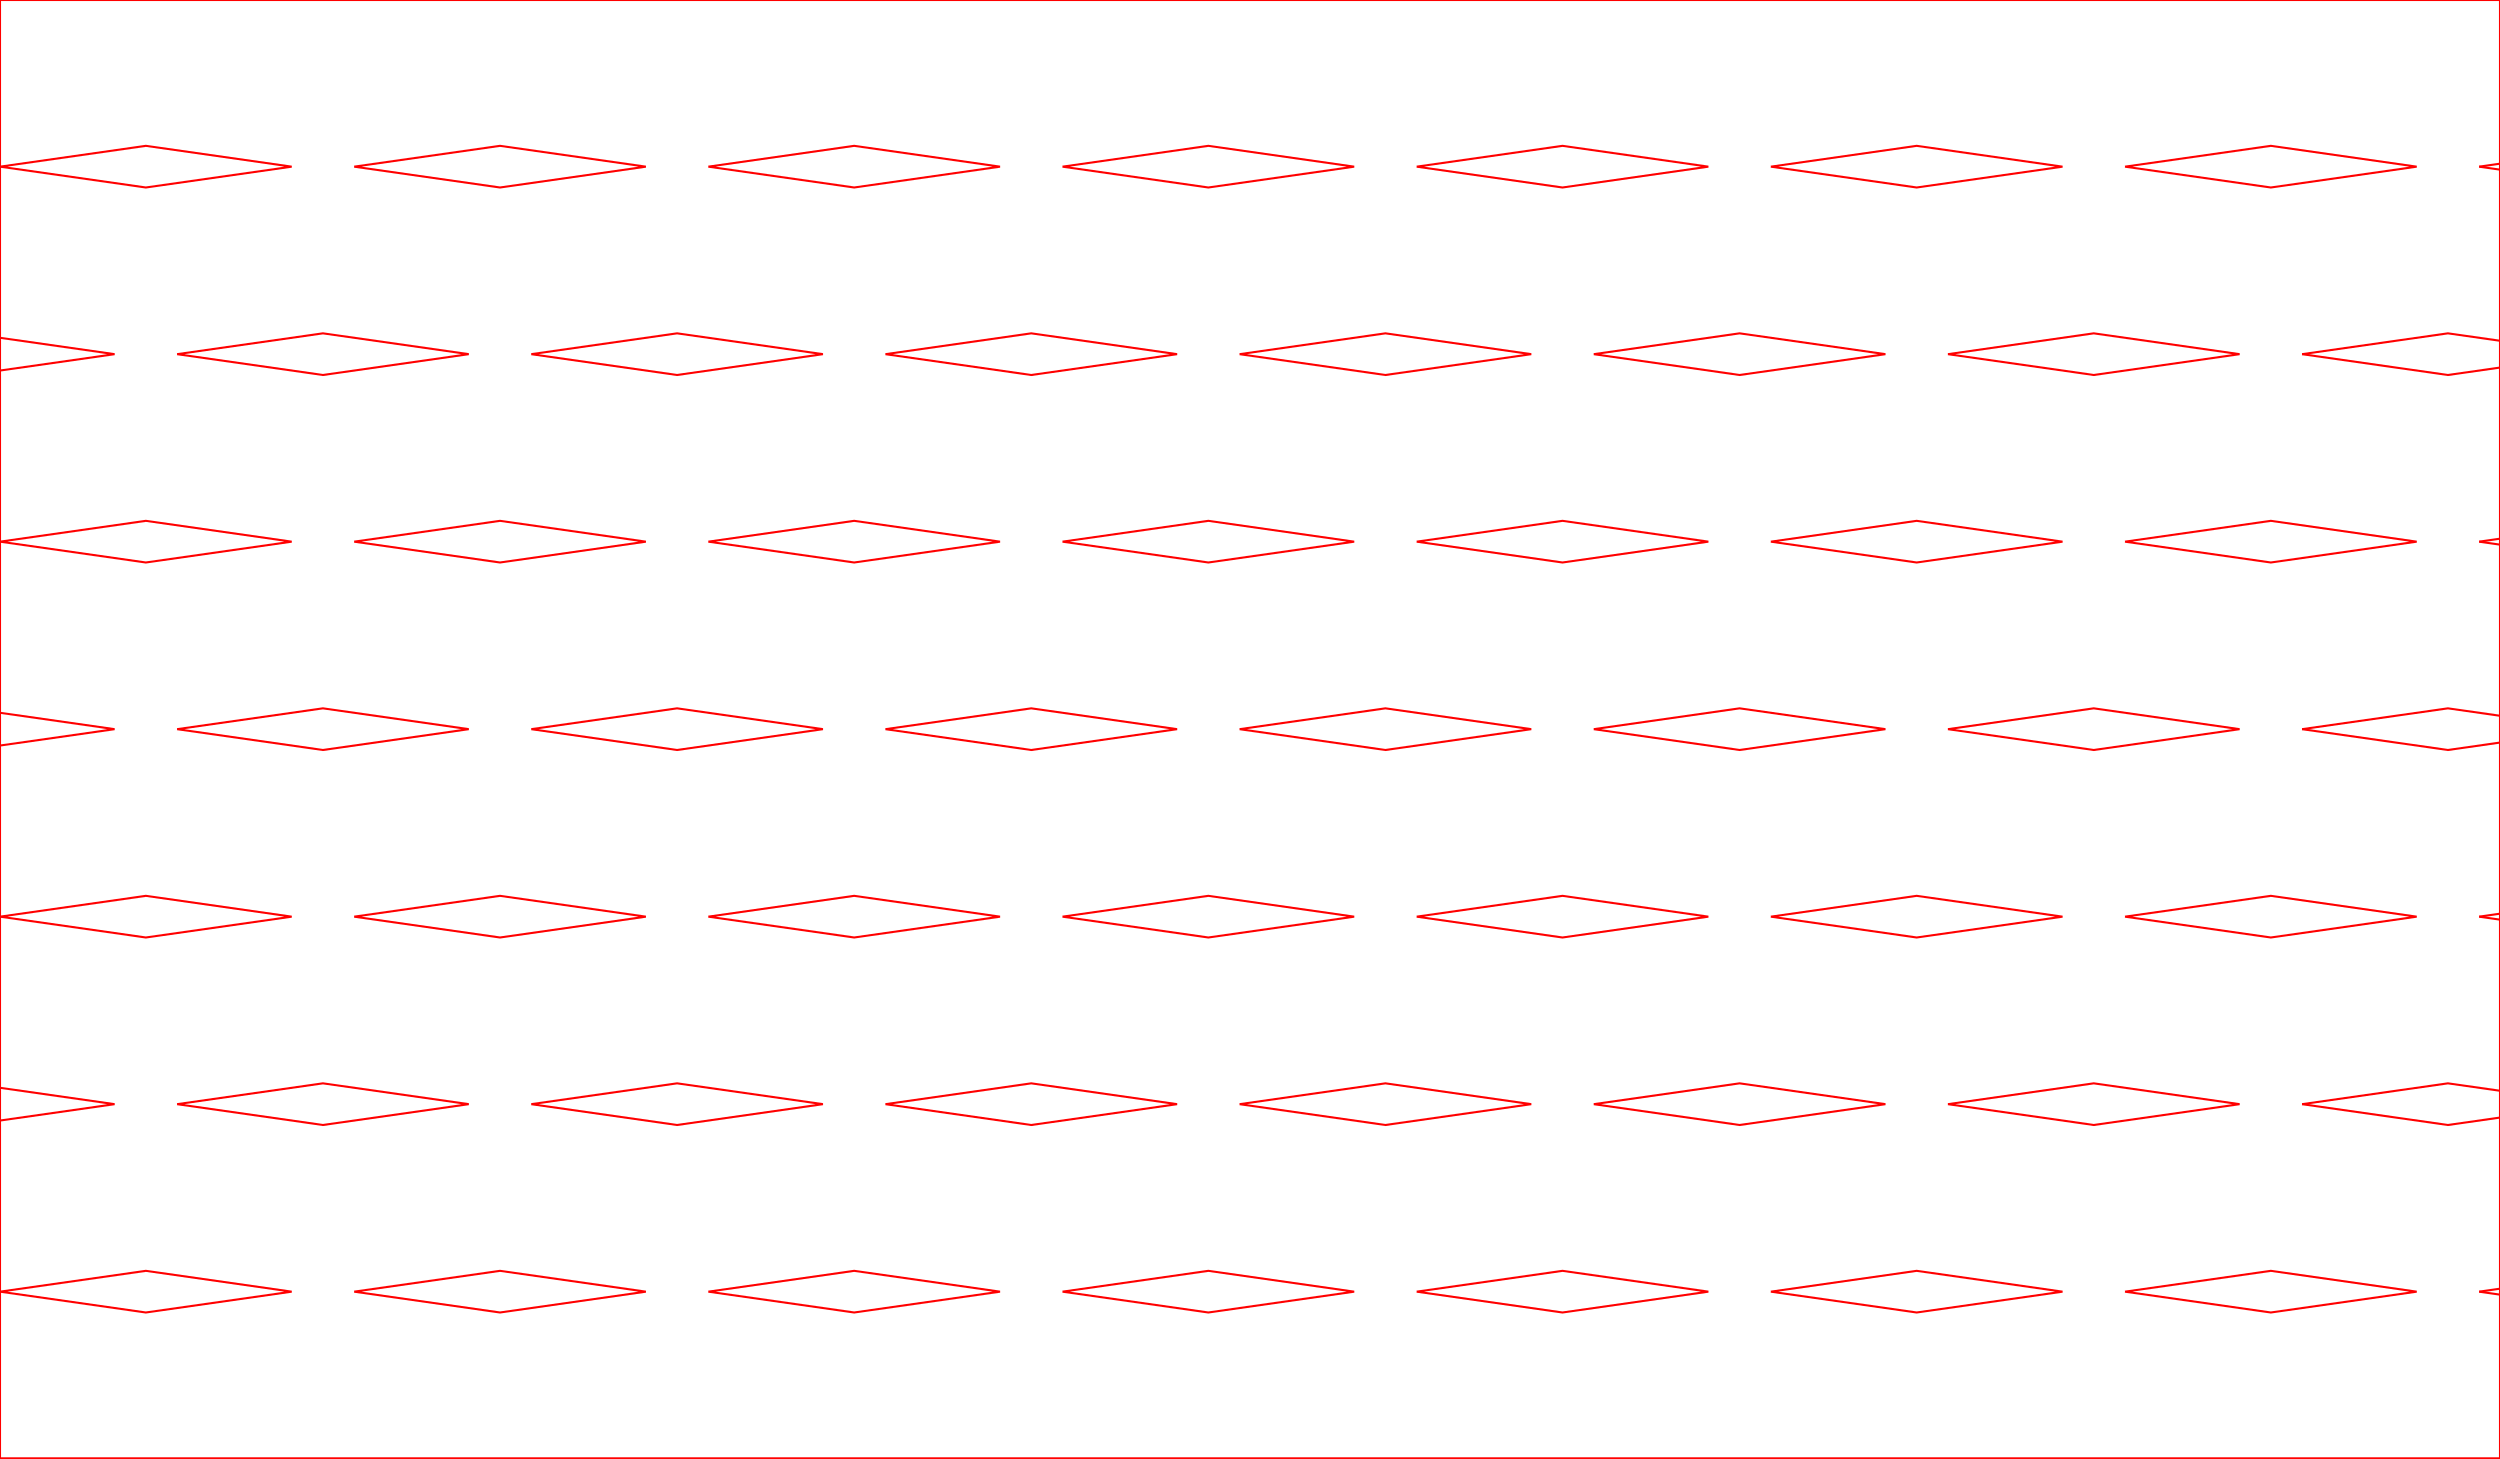
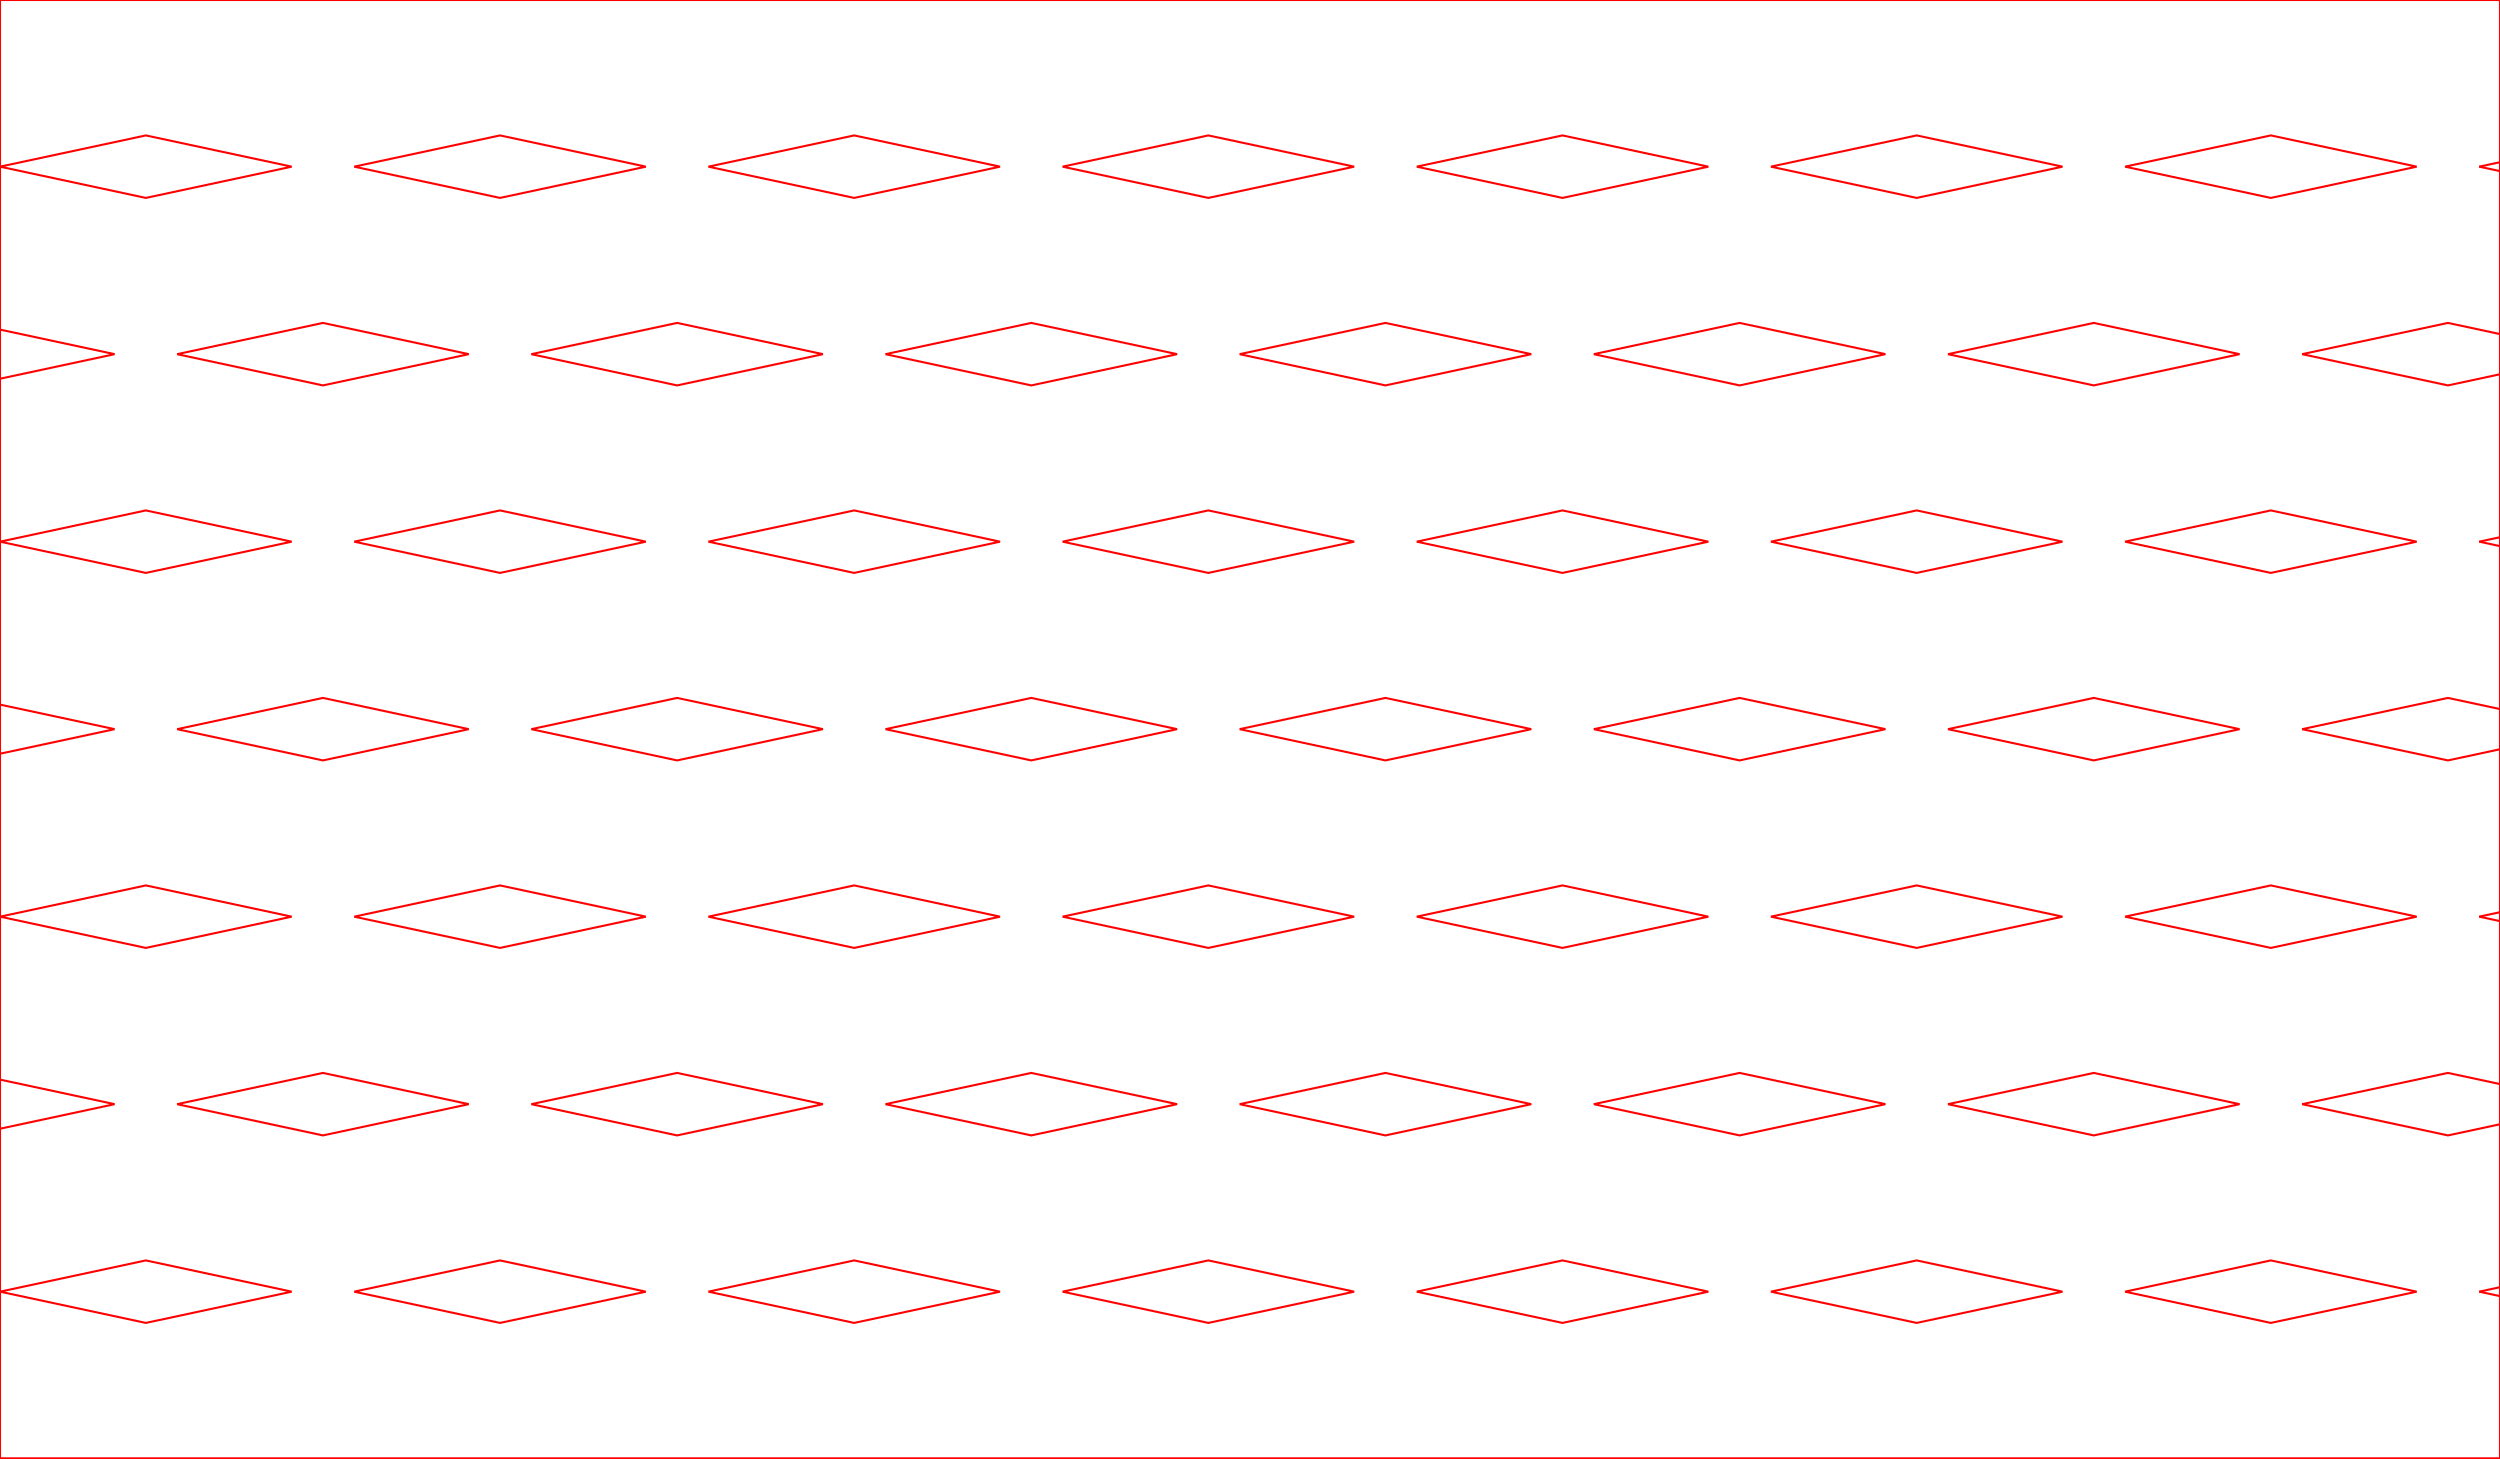
<svg xmlns="http://www.w3.org/2000/svg" width="120mm" height="70mm" viewBox="0 0 120 70">
  <g fill="none" stroke="#FF0000" stroke-width="0.1">
-     <polyline points="0,8 7,9 14,8 7,7 0,8" />
-     <polyline points="17,8 24,9 31,8 24,7 17,8" />
-     <polyline points="34,8 41,9 48,8 41,7 34,8" />
-     <polyline points="51,8 58,9 65,8 58,7 51,8" />
-     <polyline points="68,8 75,9 82,8 75,7 68,8" />
-     <polyline points="85,8 92,9 99,8 92,7 85,8" />
-     <polyline points="102,8 109,9 116,8 109,7 102,8" />
-     <line x1="119" y1="8" x2="120" y2="8.143" />
-     <line x1="120" y1="7.857" x2="119" y2="8" />
-     <polyline points="0,17.786 5.5,17 0,16.214" />
-     <polyline points="8.5,17 15.5,18 22.5,17 15.5,16 8.5,17" />
-     <polyline points="25.5,17 32.5,18 39.5,17 32.5,16 25.5,17" />
-     <polyline points="42.5,17 49.5,18 56.5,17 49.5,16 42.5,17" />
-     <polyline points="59.5,17 66.5,18 73.5,17 66.5,16 59.5,17" />
-     <polyline points="76.5,17 83.5,18 90.5,17 83.5,16 76.5,17" />
-     <polyline points="93.5,17 100.5,18 107.5,17 100.5,16 93.5,17" />
-     <polyline points="110.5,17 117.5,18 120,17.643" />
-     <polyline points="120,16.357 117.5,16 110.5,17" />
-     <polyline points="0,26 7,27 14,26 7,25 0,26" />
-     <polyline points="17,26 24,27 31,26 24,25 17,26" />
-     <polyline points="34,26 41,27 48,26 41,25 34,26" />
-     <polyline points="51,26 58,27 65,26 58,25 51,26" />
-     <polyline points="68,26 75,27 82,26 75,25 68,26" />
-     <polyline points="85,26 92,27 99,26 92,25 85,26" />
-     <polyline points="102,26 109,27 116,26 109,25 102,26" />
-     <line x1="119" y1="26" x2="120" y2="26.143" />
-     <line x1="120" y1="25.857" x2="119" y2="26" />
-     <polyline points="0,35.786 5.5,35 0,34.214" />
-     <polyline points="8.5,35 15.5,36 22.5,35 15.5,34 8.5,35" />
-     <polyline points="25.5,35 32.5,36 39.5,35 32.5,34 25.5,35" />
-     <polyline points="42.5,35 49.5,36 56.5,35 49.5,34 42.5,35" />
-     <polyline points="59.5,35 66.5,36 73.5,35 66.5,34 59.5,35" />
-     <polyline points="76.5,35 83.5,36 90.5,35 83.5,34 76.5,35" />
-     <polyline points="93.5,35 100.5,36 107.5,35 100.5,34 93.5,35" />
-     <polyline points="110.5,35 117.5,36 120,35.643" />
-     <polyline points="120,34.357 117.5,34 110.5,35" />
-     <polyline points="0,44 7,45 14,44 7,43 0,44" />
-     <polyline points="17,44 24,45 31,44 24,43 17,44" />
-     <polyline points="34,44 41,45 48,44 41,43 34,44" />
-     <polyline points="51,44 58,45 65,44 58,43 51,44" />
-     <polyline points="68,44 75,45 82,44 75,43 68,44" />
-     <polyline points="85,44 92,45 99,44 92,43 85,44" />
-     <polyline points="102,44 109,45 116,44 109,43 102,44" />
-     <line x1="119" y1="44" x2="120" y2="44.143" />
-     <line x1="120" y1="43.857" x2="119" y2="44" />
-     <polyline points="0,53.786 5.5,53 0,52.214" />
-     <polyline points="8.5,53 15.5,54 22.5,53 15.5,52 8.5,53" />
-     <polyline points="25.5,53 32.5,54 39.5,53 32.5,52 25.5,53" />
-     <polyline points="42.5,53 49.5,54 56.5,53 49.5,52 42.5,53" />
-     <polyline points="59.5,53 66.5,54 73.5,53 66.5,52 59.5,53" />
-     <polyline points="76.5,53 83.5,54 90.5,53 83.5,52 76.5,53" />
-     <polyline points="93.5,53 100.5,54 107.5,53 100.5,52 93.5,53" />
-     <polyline points="110.5,53 117.5,54 120,53.643" />
-     <polyline points="120,52.357 117.5,52 110.5,53" />
-     <polyline points="0,62 7,63 14,62 7,61 0,62" />
-     <polyline points="17,62 24,63 31,62 24,61 17,62" />
-     <polyline points="34,62 41,63 48,62 41,61 34,62" />
-     <polyline points="51,62 58,63 65,62 58,61 51,62" />
-     <polyline points="68,62 75,63 82,62 75,61 68,62" />
-     <polyline points="85,62 92,63 99,62 92,61 85,62" />
-     <polyline points="102,62 109,63 116,62 109,61 102,62" />
-     <line x1="119" y1="62" x2="120" y2="62.143" />
-     <line x1="120" y1="61.857" x2="119" y2="62" />
+     <polyline points="0,8 7,9.5 14,8 7,6.5 0,8" />
+     <polyline points="17,8 24,9.5 31,8 24,6.5 17,8" />
+     <polyline points="34,8 41,9.5 48,8 41,6.5 34,8" />
+     <polyline points="51,8 58,9.5 65,8 58,6.5 51,8" />
+     <polyline points="68,8 75,9.5 82,8 75,6.5 68,8" />
+     <polyline points="85,8 92,9.5 99,8 92,6.5 85,8" />
+     <polyline points="102,8 109,9.5 116,8 109,6.5 102,8" />
+     <line x1="119" y1="8" x2="120" y2="8.214" />
+     <line x1="120" y1="7.786" x2="119" y2="8" />
+     <polyline points="0,18.179 5.5,17 0,15.821" />
+     <polyline points="8.5,17 15.5,18.5 22.5,17 15.5,15.5 8.5,17" />
+     <polyline points="25.5,17 32.5,18.5 39.5,17 32.5,15.5 25.5,17" />
+     <polyline points="42.5,17 49.5,18.5 56.5,17 49.5,15.5 42.5,17" />
+     <polyline points="59.5,17 66.5,18.5 73.5,17 66.5,15.5 59.5,17" />
+     <polyline points="76.5,17 83.5,18.5 90.5,17 83.5,15.5 76.5,17" />
+     <polyline points="93.5,17 100.5,18.5 107.5,17 100.5,15.5 93.5,17" />
+     <polyline points="110.5,17 117.5,18.5 120,17.964" />
+     <polyline points="120,16.036 117.5,15.5 110.5,17" />
+     <polyline points="0,26 7,27.5 14,26 7,24.5 0,26" />
+     <polyline points="17,26 24,27.5 31,26 24,24.5 17,26" />
+     <polyline points="34,26 41,27.5 48,26 41,24.5 34,26" />
+     <polyline points="51,26 58,27.5 65,26 58,24.5 51,26" />
+     <polyline points="68,26 75,27.5 82,26 75,24.5 68,26" />
+     <polyline points="85,26 92,27.5 99,26 92,24.5 85,26" />
+     <polyline points="102,26 109,27.5 116,26 109,24.5 102,26" />
+     <line x1="119" y1="26" x2="120" y2="26.214" />
+     <line x1="120" y1="25.786" x2="119" y2="26" />
+     <polyline points="0,36.179 5.5,35 0,33.821" />
+     <polyline points="8.5,35 15.5,36.5 22.5,35 15.5,33.5 8.5,35" />
+     <polyline points="25.5,35 32.5,36.5 39.5,35 32.5,33.5 25.5,35" />
+     <polyline points="42.5,35 49.5,36.5 56.5,35 49.5,33.5 42.5,35" />
+     <polyline points="59.5,35 66.5,36.5 73.5,35 66.5,33.5 59.5,35" />
+     <polyline points="76.5,35 83.5,36.5 90.5,35 83.5,33.5 76.5,35" />
+     <polyline points="93.5,35 100.5,36.5 107.5,35 100.5,33.5 93.5,35" />
+     <polyline points="110.5,35 117.5,36.5 120,35.964" />
+     <polyline points="120,34.036 117.5,33.5 110.5,35" />
+     <polyline points="0,44 7,45.5 14,44 7,42.5 0,44" />
+     <polyline points="17,44 24,45.5 31,44 24,42.5 17,44" />
+     <polyline points="34,44 41,45.5 48,44 41,42.5 34,44" />
+     <polyline points="51,44 58,45.5 65,44 58,42.5 51,44" />
+     <polyline points="68,44 75,45.5 82,44 75,42.5 68,44" />
+     <polyline points="85,44 92,45.5 99,44 92,42.5 85,44" />
+     <polyline points="102,44 109,45.5 116,44 109,42.5 102,44" />
+     <line x1="119" y1="44" x2="120" y2="44.214" />
+     <line x1="120" y1="43.786" x2="119" y2="44" />
+     <polyline points="0,54.179 5.5,53 0,51.821" />
+     <polyline points="8.5,53 15.5,54.5 22.5,53 15.5,51.5 8.5,53" />
+     <polyline points="25.5,53 32.5,54.5 39.5,53 32.5,51.5 25.5,53" />
+     <polyline points="42.5,53 49.5,54.5 56.5,53 49.5,51.5 42.5,53" />
+     <polyline points="59.5,53 66.5,54.5 73.5,53 66.5,51.5 59.5,53" />
+     <polyline points="76.5,53 83.5,54.5 90.5,53 83.5,51.5 76.5,53" />
+     <polyline points="93.5,53 100.5,54.5 107.5,53 100.5,51.5 93.5,53" />
+     <polyline points="110.5,53 117.5,54.5 120,53.964" />
+     <polyline points="120,52.036 117.5,51.5 110.5,53" />
+     <polyline points="0,62 7,63.5 14,62 7,60.5 0,62" />
+     <polyline points="17,62 24,63.5 31,62 24,60.5 17,62" />
+     <polyline points="34,62 41,63.5 48,62 41,60.5 34,62" />
+     <polyline points="51,62 58,63.5 65,62 58,60.5 51,62" />
+     <polyline points="68,62 75,63.5 82,62 75,60.5 68,62" />
+     <polyline points="85,62 92,63.5 99,62 92,60.5 85,62" />
+     <polyline points="102,62 109,63.5 116,62 109,60.5 102,62" />
+     <line x1="119" y1="62" x2="120" y2="62.214" />
+     <line x1="120" y1="61.786" x2="119" y2="62" />
    <polyline points="0,0 120,0 120,70 0,70 0,0" />
  </g>
</svg>
